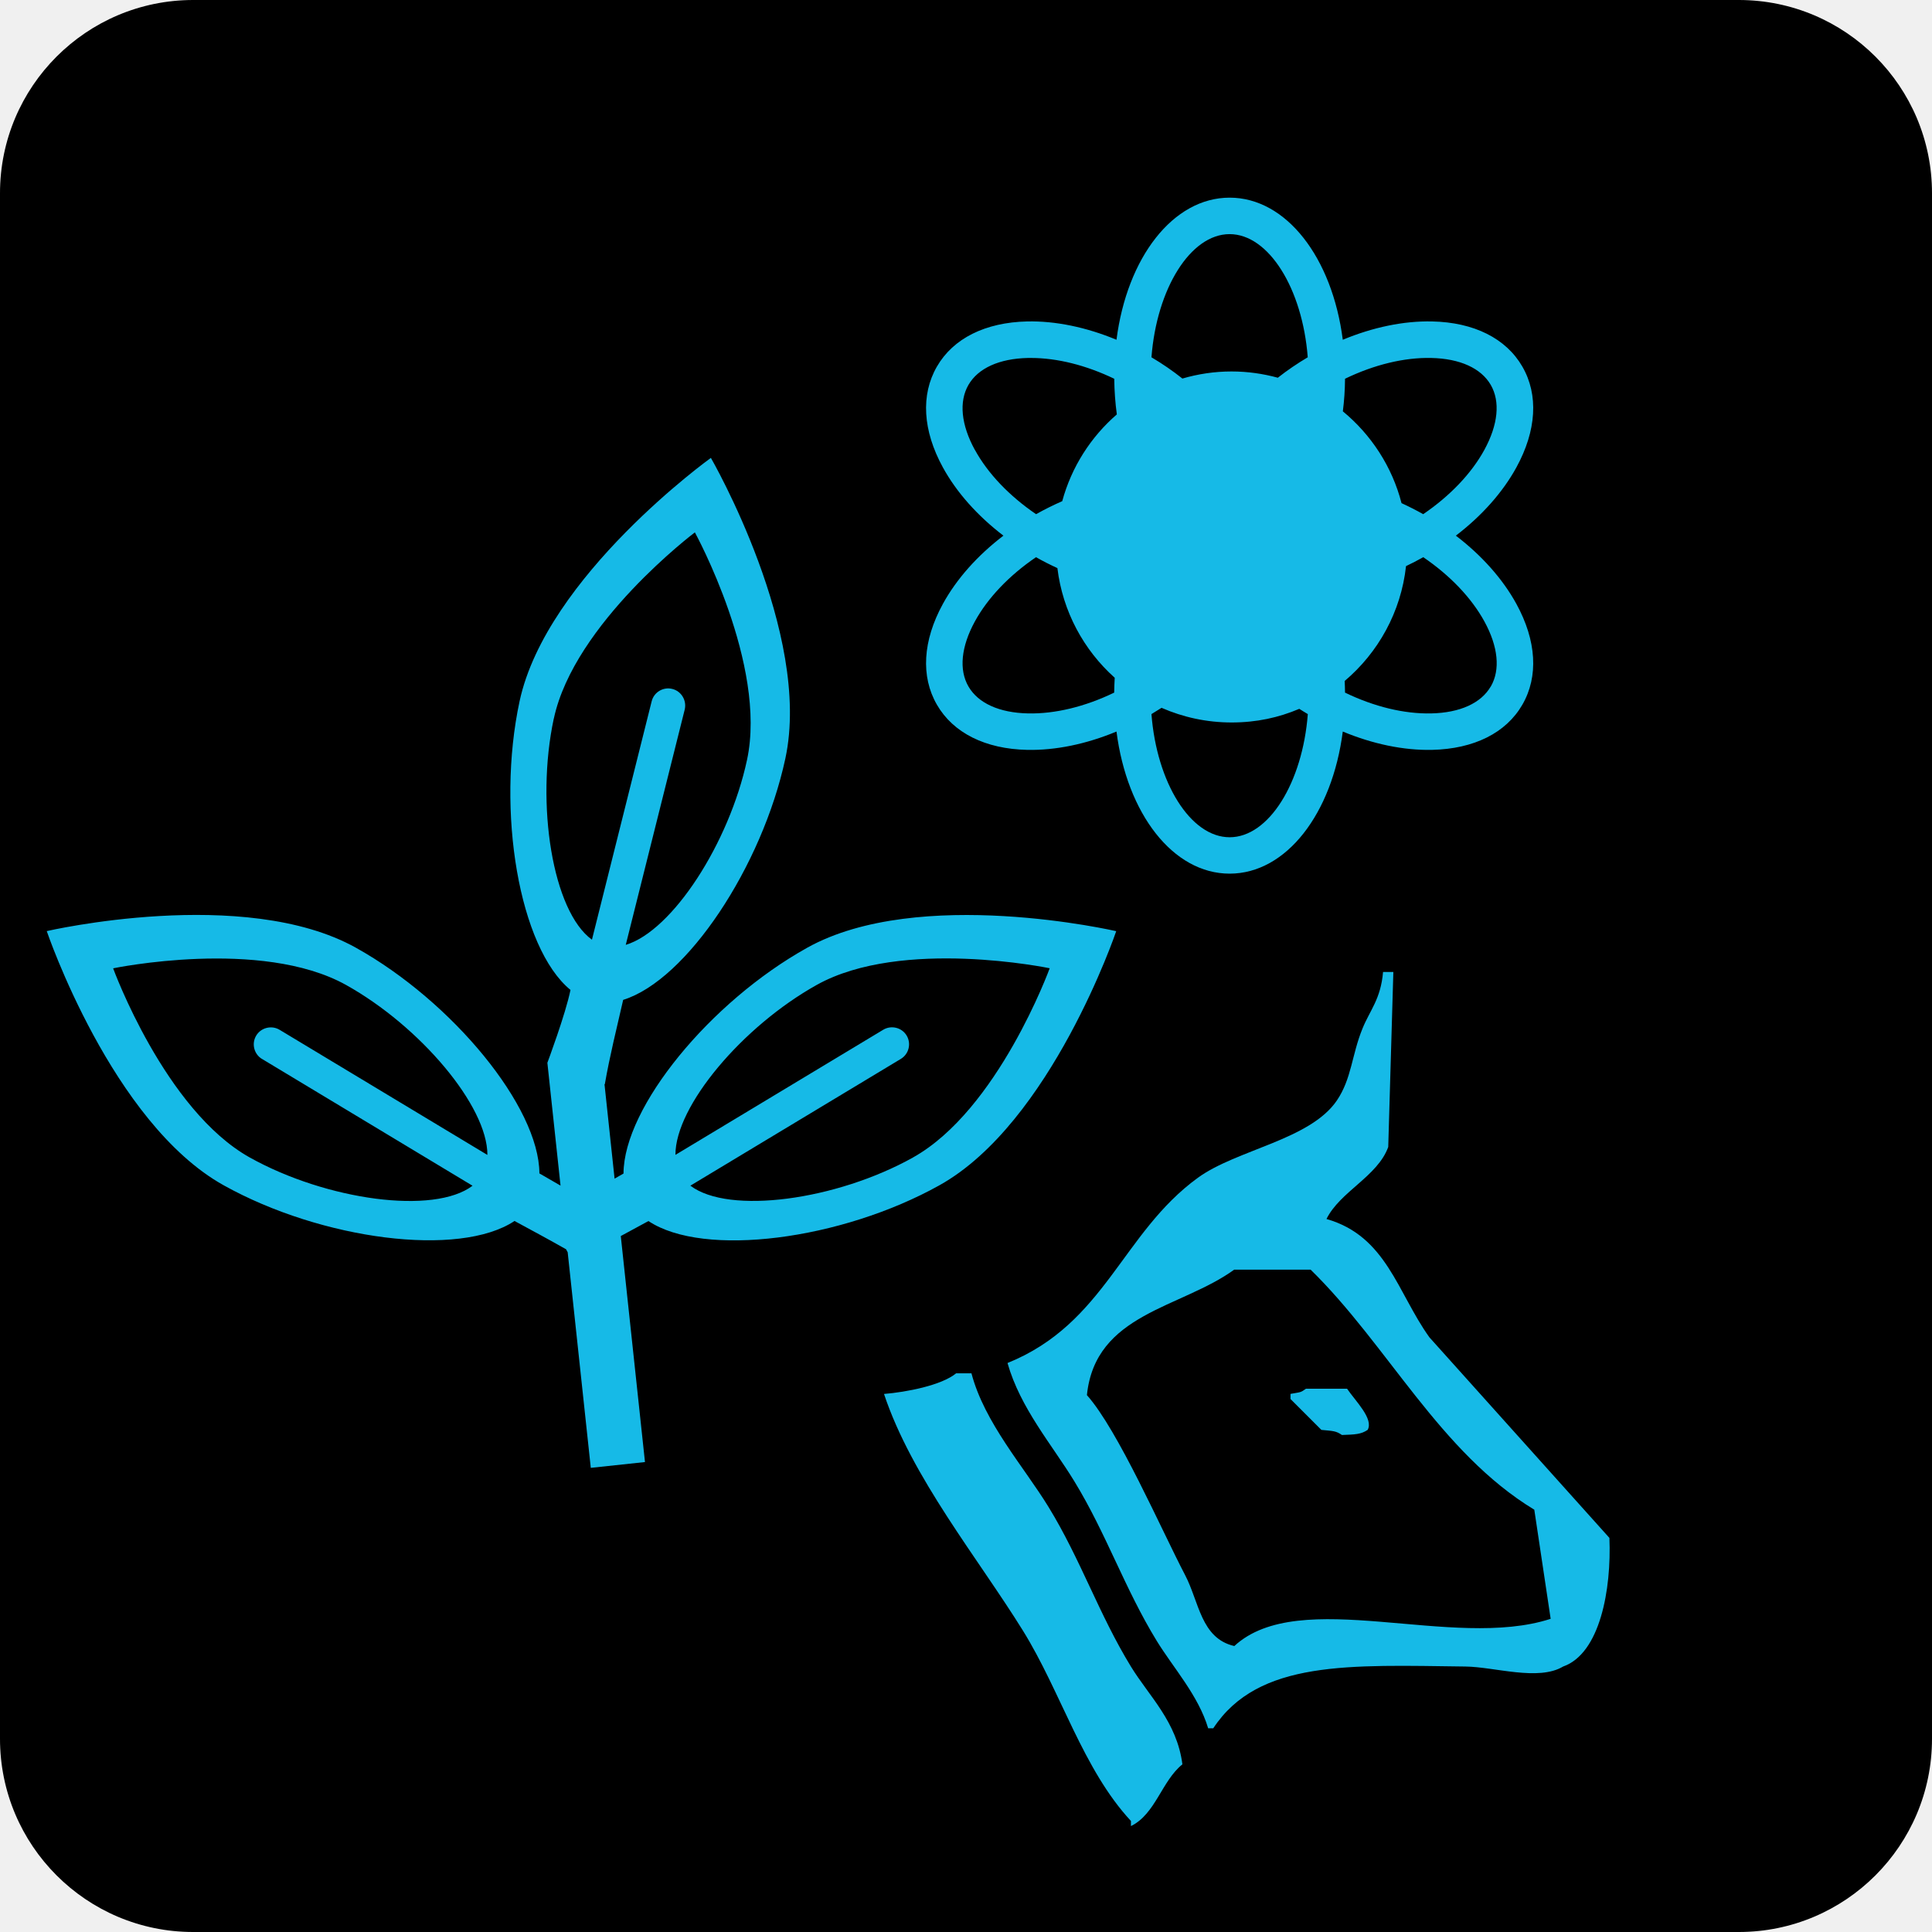
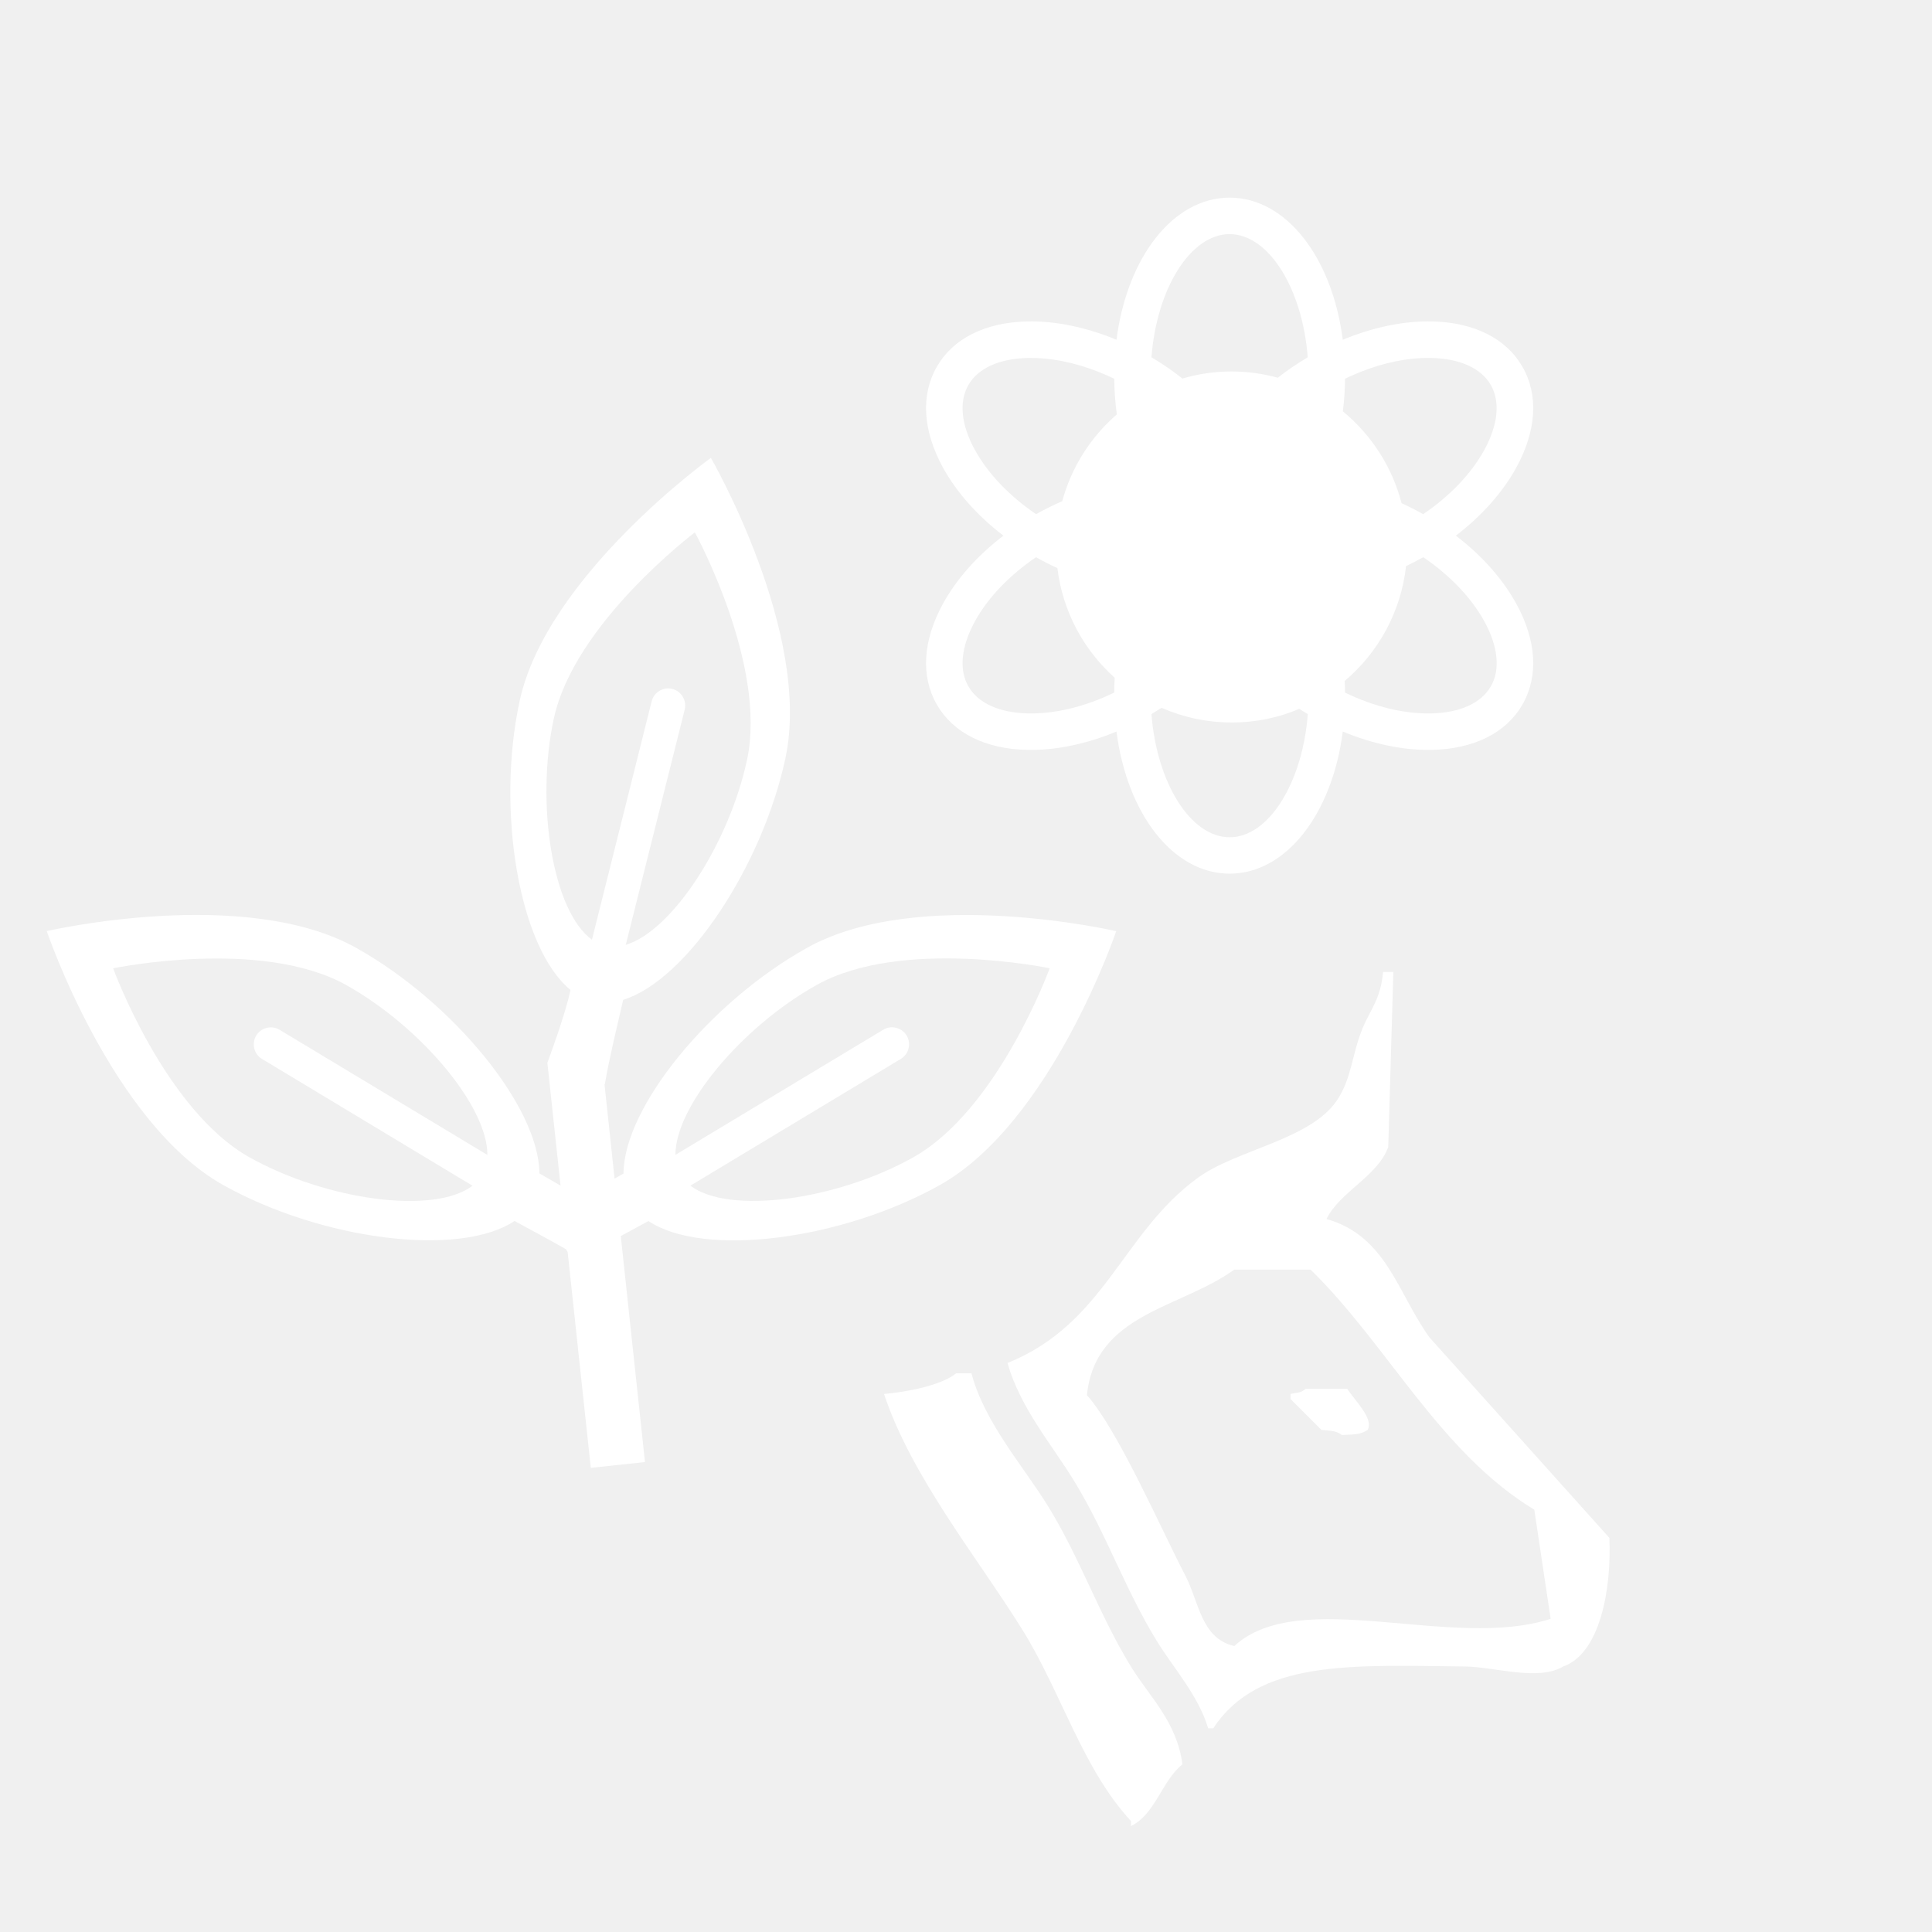
<svg xmlns="http://www.w3.org/2000/svg" id="Ebene_1" data-name="Ebene 1" viewBox="0 0 283.46 283.46">
  <defs>
    <style>
      .cls-1, .cls-2 {
-         fill: #16BAE7;
+         fill: #fff;
      }

      .cls-3 {
-         fill: #000;
+         fill: none;
      }

      .cls-2 {
        fill-rule: evenodd;
      }
    </style>
  </defs>
  <g id="Landwirtschaft">
    <rect class="cls-3" x="0" y="0" width="283.46" height="283.46" rx="28.35" ry="28.35" />
    <path class="cls-1" d="m118.4,139.07c-14.17,7.89-26.88,23.34-26.92,33.11-.44.25-.87.5-1.31.75l-1.48-13.86s.04,0,.05,0c.72-4.15,1.75-8.25,2.69-12.37,9.33-2.9,20.39-19.57,23.8-35.43,3.95-18.37-10.93-44.09-10.93-44.09,0,0-24.12,17.34-28.07,35.71-3.45,16.09-.07,36.17,7.47,42.35-.71,3.53-3.39,10.69-3.39,10.69l1.93,18.02c-1.03-.6-2.06-1.2-3.1-1.79-.04-9.77-12.75-25.22-26.92-33.11-16.42-9.15-45.36-2.44-45.36-2.44,0,0,9.53,28.14,25.95,37.29,14.37,8.01,34.57,10.64,42.68,5.24,2.53,1.37,5.06,2.73,7.56,4.15.08.15.16.29.24.44l3.39,31.63,7.95-.85-3.55-33.16c1.35-.74,2.7-1.47,4.06-2.2,8.11,5.41,28.31,2.77,42.68-5.24,16.42-9.15,25.95-37.29,25.95-37.29,0,0-28.94-6.71-45.36,2.44Zm-79.95,16.3l30.88,18.6c-5.67,4.3-21.43,2.12-32.66-4.13-12.49-6.96-20.07-27.77-20.07-27.77,0,0,21.68-4.51,34.17,2.44,10.89,6.07,20.77,17.78,20.74,24.94l-30.49-18.36c-1.17-.7-2.72-.33-3.43.85-.71,1.18-.33,2.72.85,3.43Zm42.81-49.95c3-13.98,20.69-27.31,20.69-27.31,0,0,10.66,19.42,7.65,33.39-2.62,12.19-10.93,25.06-17.79,27.13l8.65-34.52c.32-1.32-.48-2.7-1.82-3.03-1.34-.34-2.7.48-3.03,1.82l-8.76,34.97c-5.77-4.16-8.29-19.88-5.6-32.44Zm52.69,64.41c-11.23,6.26-26.99,8.43-32.66,4.13l30.88-18.6c1.18-.71,1.56-2.25.85-3.43-.71-1.18-2.26-1.55-3.43-.85l-30.49,18.36c-.03-7.16,9.85-18.87,20.74-24.94,12.49-6.96,34.17-2.44,34.17-2.44,0,0-7.58,20.81-20.07,27.77Z" />
    <path class="cls-2" d="m236.14,225.65c-8.81-9.81-17.61-19.63-26.42-29.44-4.71-6.57-6.29-14.85-15.1-17.36,1.98-4.02,7.51-6.26,9.06-10.57.25-8.55.5-17.11.75-25.67h-1.51c-.34,3.99-1.92,5.59-3.02,8.3-1.59,3.9-1.58,7.35-3.77,10.57-3.94,5.77-14.7,7.19-20.38,11.32-11.16,8.12-13.59,21.38-27.93,27.18,1.88,6.63,6.52,11.97,9.81,17.36,4.69,7.68,7.38,15.73,12.08,23.4,2.42,3.95,6.09,7.97,7.55,12.83h.75c6.6-10.04,20.04-9.27,36.99-9.06,4.28.05,10.7,2.18,14.34,0,5.42-1.91,7.1-11.29,6.79-18.87Zm-55.06,15.85c-4.89-1.14-5.14-6.47-7.2-10.4-3.47-6.63-9.82-21.25-14.41-26.41,1.23-12.02,13.79-12.73,21.61-18.41h11.21c11.3,11.04,18.97,26.83,32.82,35.22.8,5.34,1.6,10.67,2.4,16.01-14.39,4.69-36.81-4.88-46.42,4Zm-40.81-40.01h2.26c1.91,7.26,7.71,13.73,11.32,19.63,4.72,7.71,7.37,15.71,12.08,23.4,2.68,4.37,6.74,8.09,7.55,14.34-3.03,2.43-3.95,7.31-7.55,9.06v-.75c-7.05-7.58-10.27-18.94-15.85-27.93-6.56-10.58-16.32-22.51-20.38-34.72,3.34-.28,8.41-1.26,10.57-3.02Zm51.33,2.26h6.04c1.23,1.82,3.93,4.41,3.02,6.04-.98.66-1.86.68-3.77.75-.89-.61-1.27-.58-3.02-.75-1.51-1.51-3.02-3.02-4.53-4.53v-.75c1.57-.28,1.45-.18,2.26-.75Z" />
    <path class="cls-1" d="m213.6,78.59c3.81-2.91,6.88-6.36,8.88-10.01,2.96-5.4,3.27-10.65.88-14.79-2.39-4.14-7.1-6.5-13.25-6.63-4.15-.09-8.68.85-13.1,2.69-1.54-12.04-8.28-20.85-16.6-20.85s-15.06,8.81-16.6,20.85c-4.42-1.84-8.96-2.78-13.1-2.69-6.16.14-10.86,2.49-13.25,6.63-2.39,4.14-2.08,9.39.88,14.79,2,3.65,5.07,7.1,8.88,10.01-3.81,2.91-6.88,6.36-8.88,10.01-2.96,5.4-3.27,10.65-.88,14.79,2.39,4.14,7.1,6.5,13.25,6.63,4.15.09,8.68-.85,13.1-2.69,1.54,12.04,8.28,20.85,16.6,20.85s15.06-8.81,16.6-20.85c4.42,1.84,8.95,2.78,13.1,2.69,6.16-.14,10.86-2.49,13.25-6.63,2.39-4.14,2.08-9.39-.88-14.79-2-3.65-5.07-7.1-8.88-10.01Zm-3.61-26.07c4.21.09,7.31,1.5,8.73,3.95,1.42,2.45,1.08,5.84-.94,9.54-1.9,3.47-5.04,6.75-8.97,9.43-1.06-.6-2.12-1.13-3.18-1.62-1.38-5.36-4.46-10.05-8.61-13.47.2-1.55.31-3.14.32-4.78,4.28-2.07,8.7-3.14,12.65-3.05Zm-29.59-18.17c5.76,0,10.7,8.03,11.47,18.07-1.55.92-3.02,1.92-4.39,3-2.16-.59-4.44-.92-6.79-.92-2.5,0-4.92.37-7.21,1.04-1.41-1.12-2.93-2.17-4.54-3.12.77-10.04,5.71-18.07,11.47-18.07Zm-37.37,31.66c-2.02-3.69-2.36-7.08-.94-9.54,1.42-2.45,4.52-3.86,8.73-3.95.15,0,.3,0,.46,0,3.84,0,8.08,1.07,12.2,3.05.02,1.8.15,3.54.38,5.23-3.82,3.31-6.65,7.72-8.01,12.73-1.28.56-2.57,1.2-3.84,1.91-3.93-2.68-7.07-5.96-8.97-9.43Zm7.79,38.66c-4.21-.09-7.31-1.5-8.73-3.95-1.42-2.45-1.08-5.84.94-9.54,1.9-3.47,5.04-6.75,8.97-9.43,1.04.59,2.09,1.12,3.14,1.6.77,6.36,3.86,12.02,8.41,16.09-.04.72-.07,1.45-.08,2.18-4.28,2.07-8.7,3.14-12.65,3.05Zm29.59,18.17c-5.76,0-10.7-8.03-11.47-18.07.5-.3,1-.61,1.48-.92,3.15,1.38,6.62,2.15,10.28,2.15s6.88-.71,9.93-2c.41.26.82.52,1.25.77-.77,10.04-5.71,18.07-11.47,18.07Zm38.31-22.12c-1.42,2.45-4.52,3.86-8.73,3.95-3.96.09-8.37-.98-12.65-3.05,0-.57-.03-1.14-.05-1.71,4.92-4.16,8.26-10.12,9-16.85.84-.4,1.69-.84,2.53-1.31,3.93,2.68,7.07,5.96,8.97,9.43,2.02,3.69,2.36,7.08.94,9.54Z" />
  </g>
</svg>
